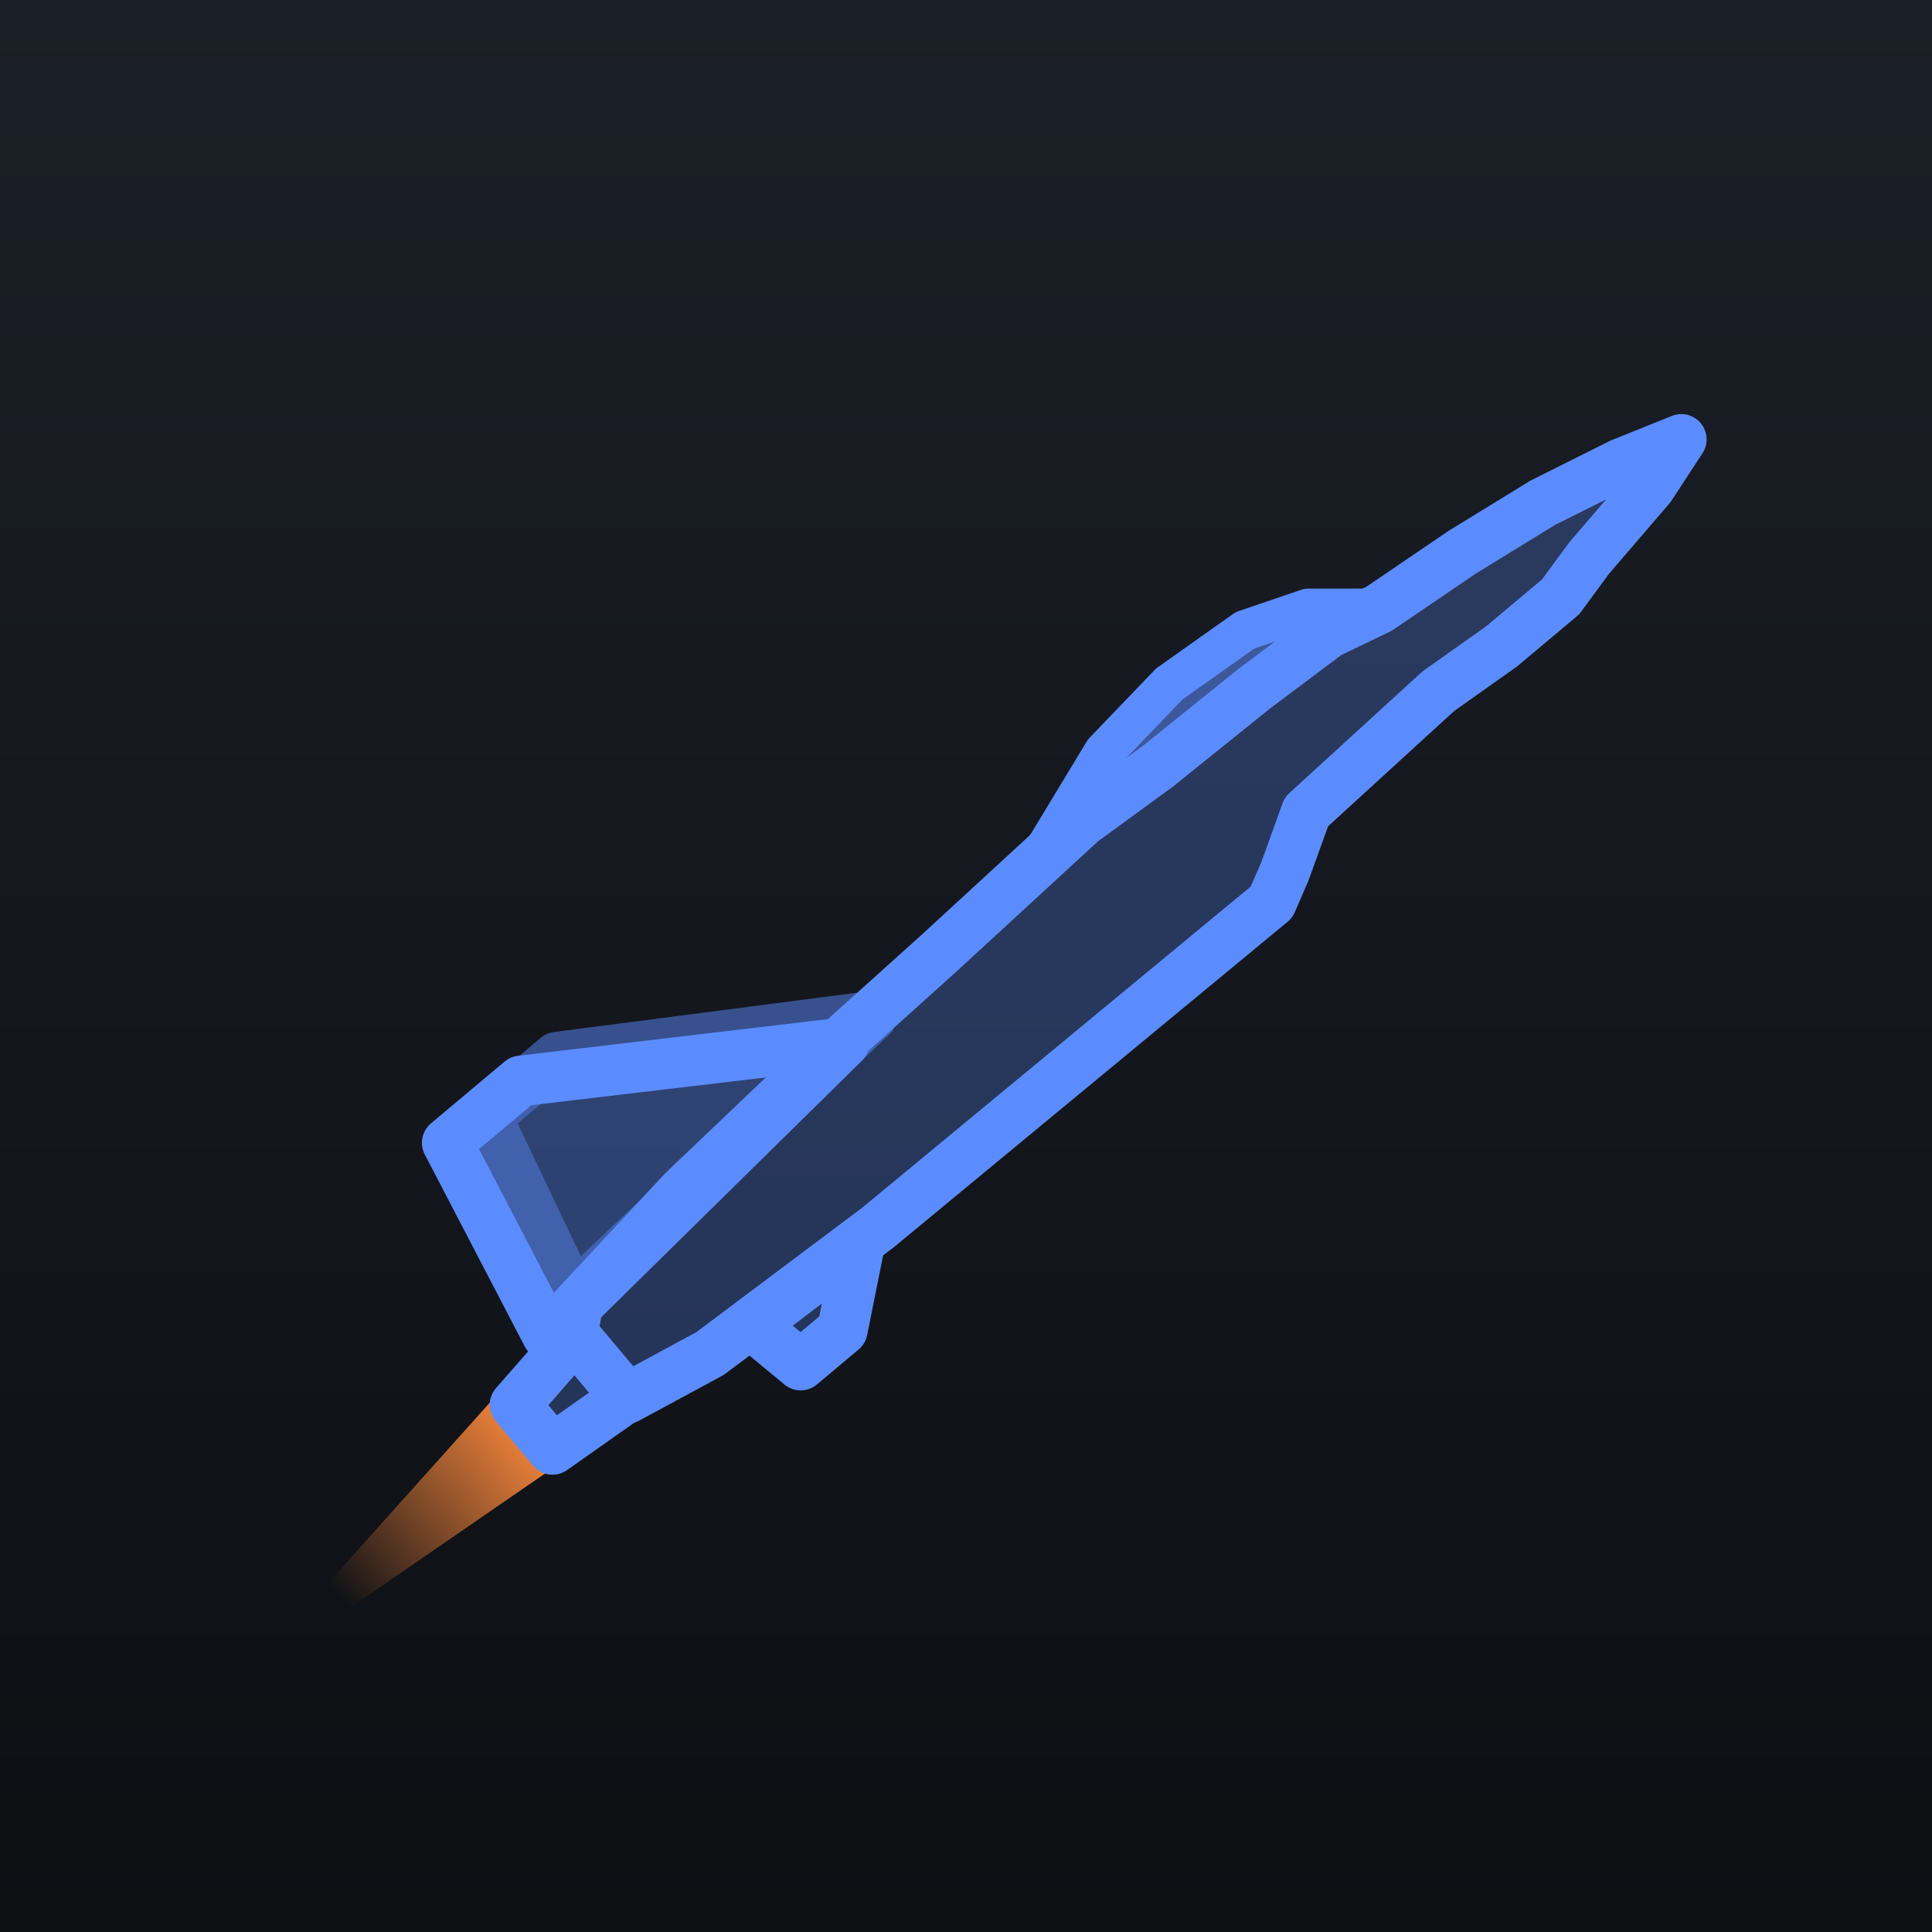
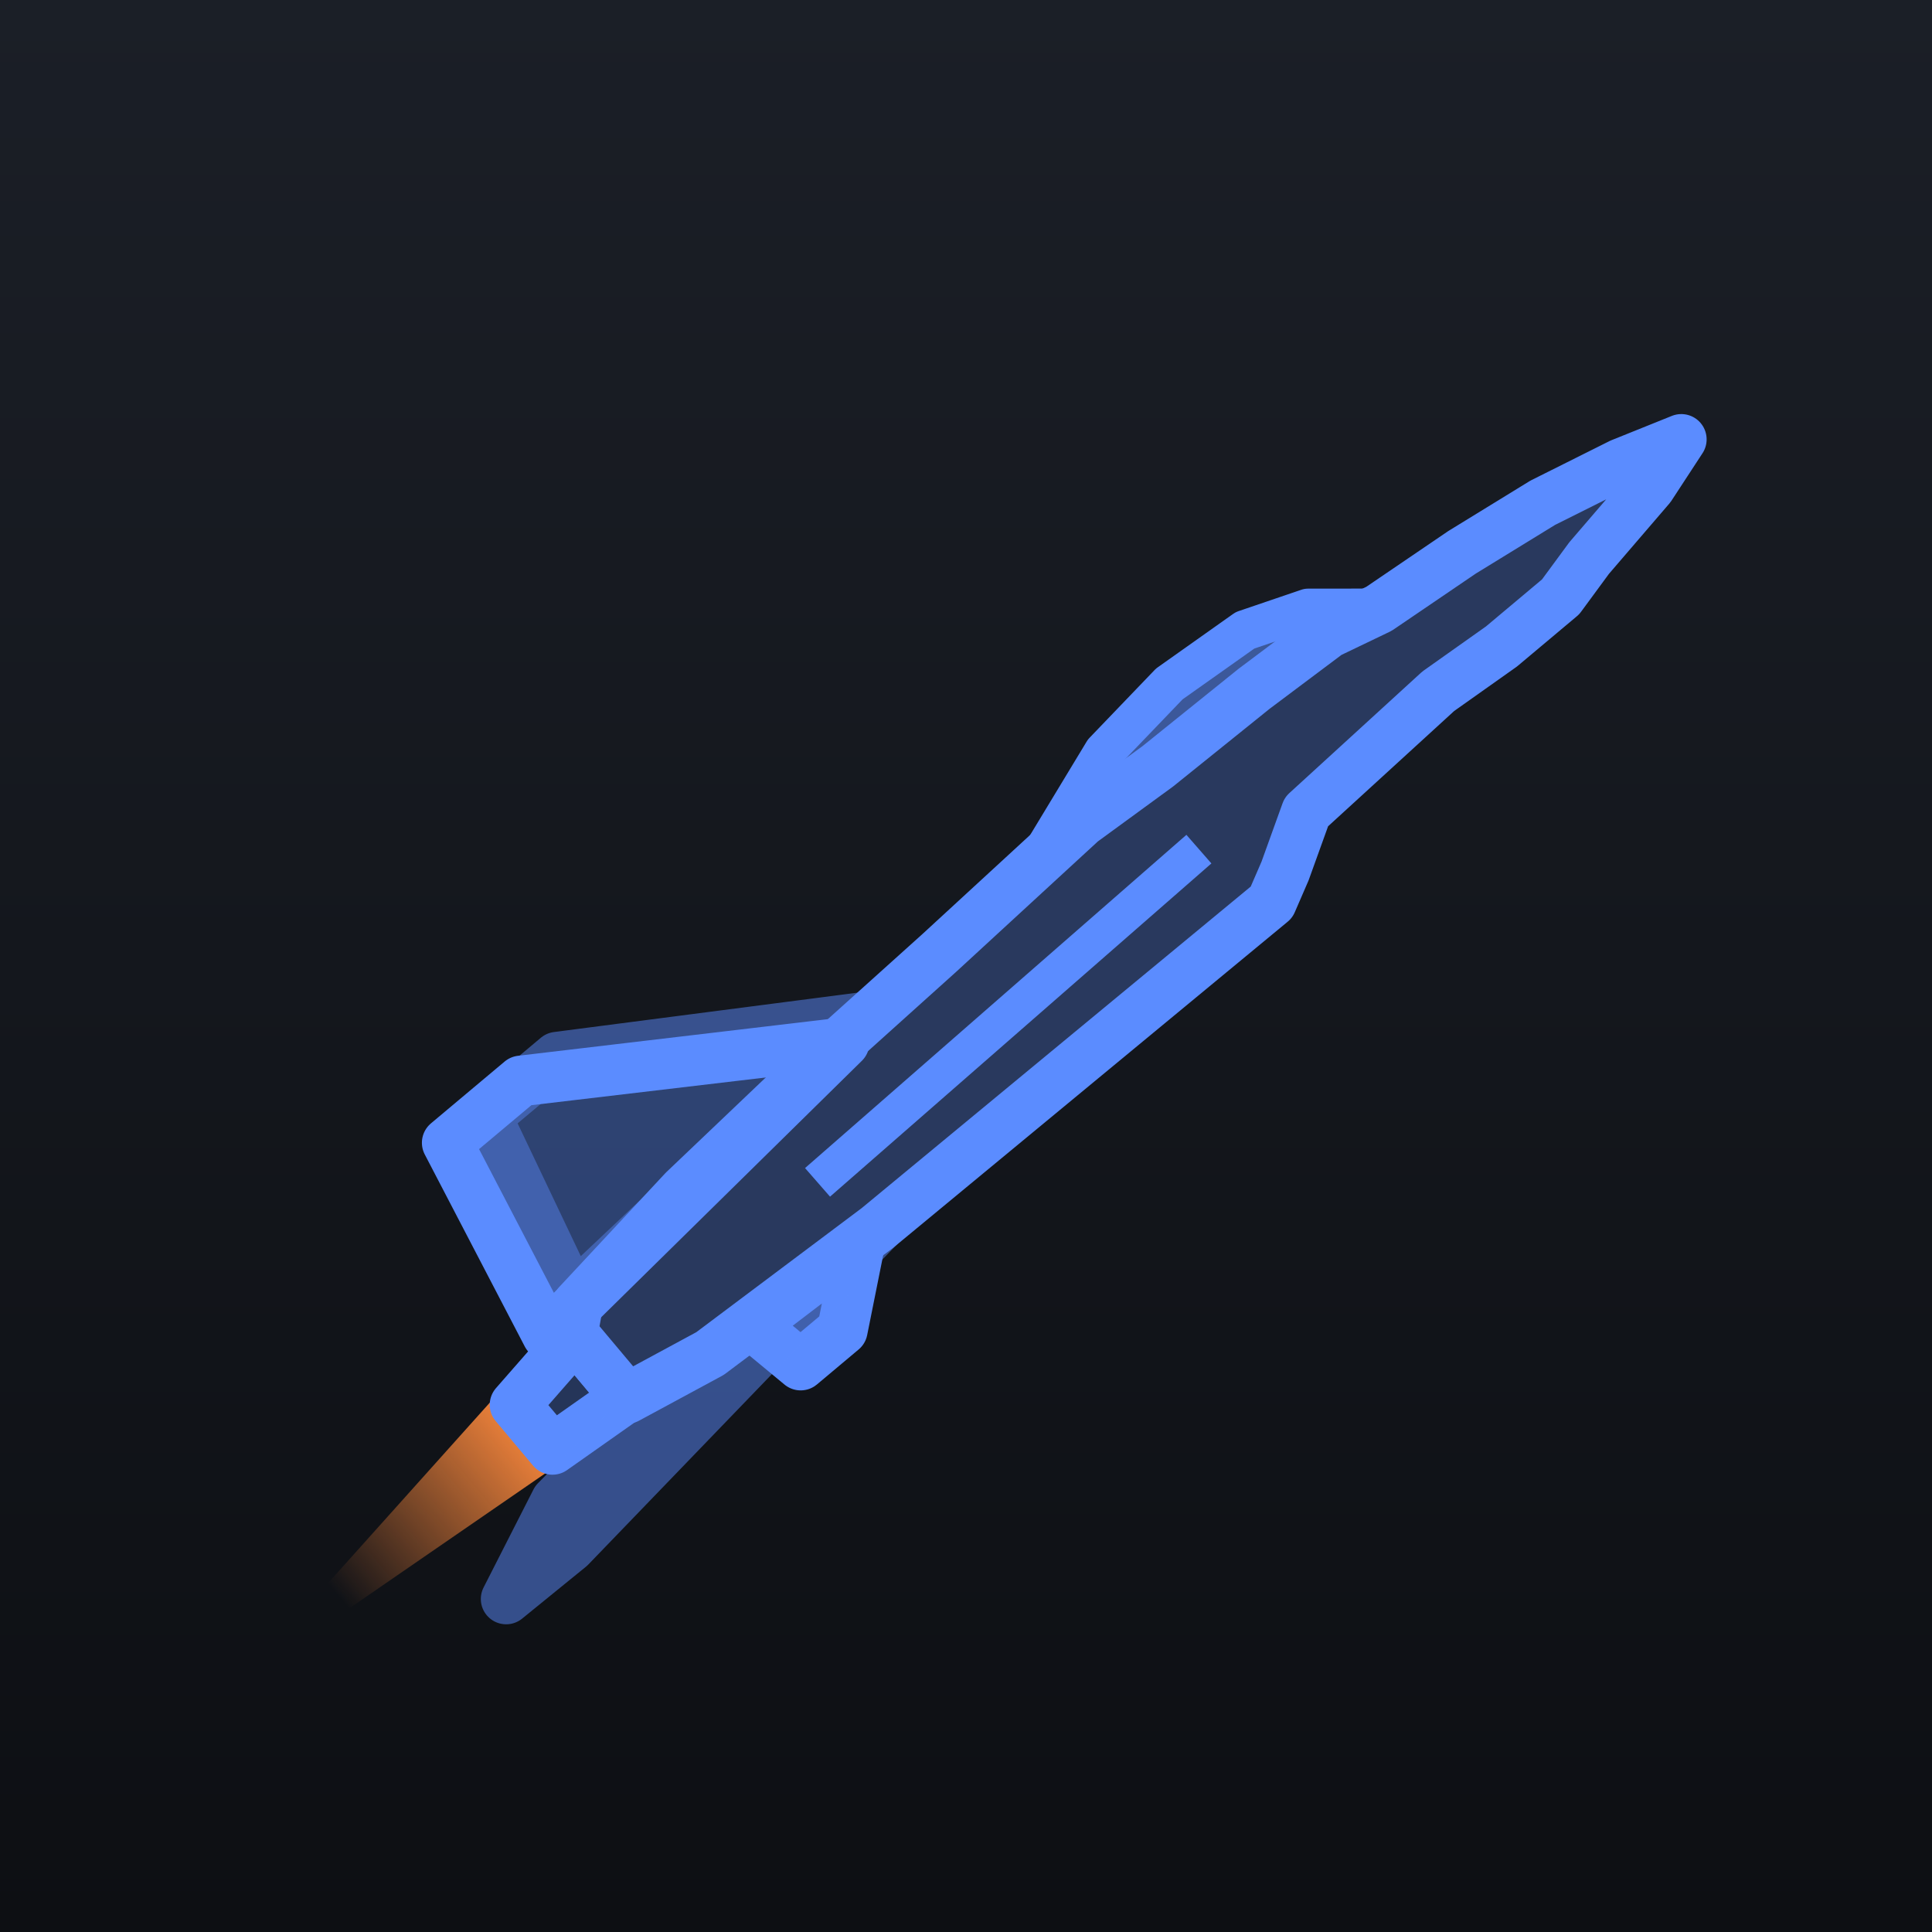
<svg xmlns="http://www.w3.org/2000/svg" viewBox="0 0 100 100" width="1024" height="1024">
  <defs>
    <linearGradient id="bg" x1="0" y1="0" x2="0" y2="1">
      <stop offset="0" stop-color="#1b1f27" />
      <stop offset="1" stop-color="#0d0f13" />
    </linearGradient>
    <linearGradient id="plume" x1="1" y1="0" x2="0" y2="0">
      <stop offset="0" stop-color="#ff8a3d" />
      <stop offset="1" stop-color="#ff8a3d" stop-opacity="0" />
    </linearGradient>
  </defs>
  <rect x="0" y="0" width="100" height="100" fill="url(#bg)" />
  <g transform="translate(50 50) scale(0.84) translate(-51 -48.8)">
    <g transform="translate(50 50) rotate(-40) scale(0.78) translate(-62 -19)">
      <path d="M15 20.6 L-6 23.6 L-6 26.2 L15 28.2 Z" fill="url(#plume)" />
      <g fill="rgba(91,140,255,.28)" stroke="#5b8cff" stroke-width="4" stroke-linejoin="round">
        <path d="M55.7 16.9 L34.6 3.4 L27.3 3.4 L23.3 18.8 Z" opacity="0.5" />
        <path d="M43.5 30.0 L38.0 34.4 L33.7 34.4 L32.8 29.5 Z" />
        <path d="M21.5 21.2 L14.4 22.3 L14.4 26.9 L21.5 27.5 Z" />
-         <path d="M134.0 23.1 L129.1 21.5 L122.4 19.9 L115.0 18.8 L107.1 18.0 L102.8 16.9 L95.5 16.5 L85.7 16.3 L78.3 15.8 L63.0 16.5 L51.4 16.9 L35.5 17.9 L23.3 19.4 L21.5 20.9 L21.5 27.6 L28.8 29.1 L45.3 30.0 L85.7 30.3 L88.1 29.1 L92.4 26.6 L106.5 26.0 L112.6 26.5 L118.7 26.5 L122.4 25.6 L129.7 24.4 Z" />
+         <path d="M76 24.2 L12 30.2 L4 33.6 L10.5 33.7 L70 27.4 Z" opacity="0.5" />
+         <path fill="#29395e" d="M134.0 23.1 L129.1 21.5 L122.4 19.9 L115.0 18.8 L107.1 18.0 L102.8 16.9 L95.5 16.5 L85.7 16.3 L78.3 15.8 L63.0 16.5 L51.4 16.9 L35.5 17.9 L23.3 19.4 L21.5 20.9 L21.5 27.6 L28.8 29.1 L45.3 30.0 L85.7 30.3 L88.1 29.1 L92.4 26.6 L106.5 26.0 L112.6 26.5 L118.7 26.5 L122.4 25.6 L129.7 24.4 Z" />
+         <path d="M84 23.4 L44 24.2" fill="none" stroke-width="3" />
        <path d="M52.7 17.1 L31.2 3.0 L23.6 3.0 L19.9 19.7 Z" />
      </g>
      <path d="M107.1 18.0 L102.8 14.4 L97.9 12.5 L90.6 11.9 L83.2 12.7 L74.7 15.6 L78.3 15.8 L95.5 16.5 L102.8 16.9 Z" fill="rgba(91,140,255,.55)" stroke="#5b8cff" stroke-width="3.2" stroke-linejoin="round" />
    </g>
  </g>
</svg>
